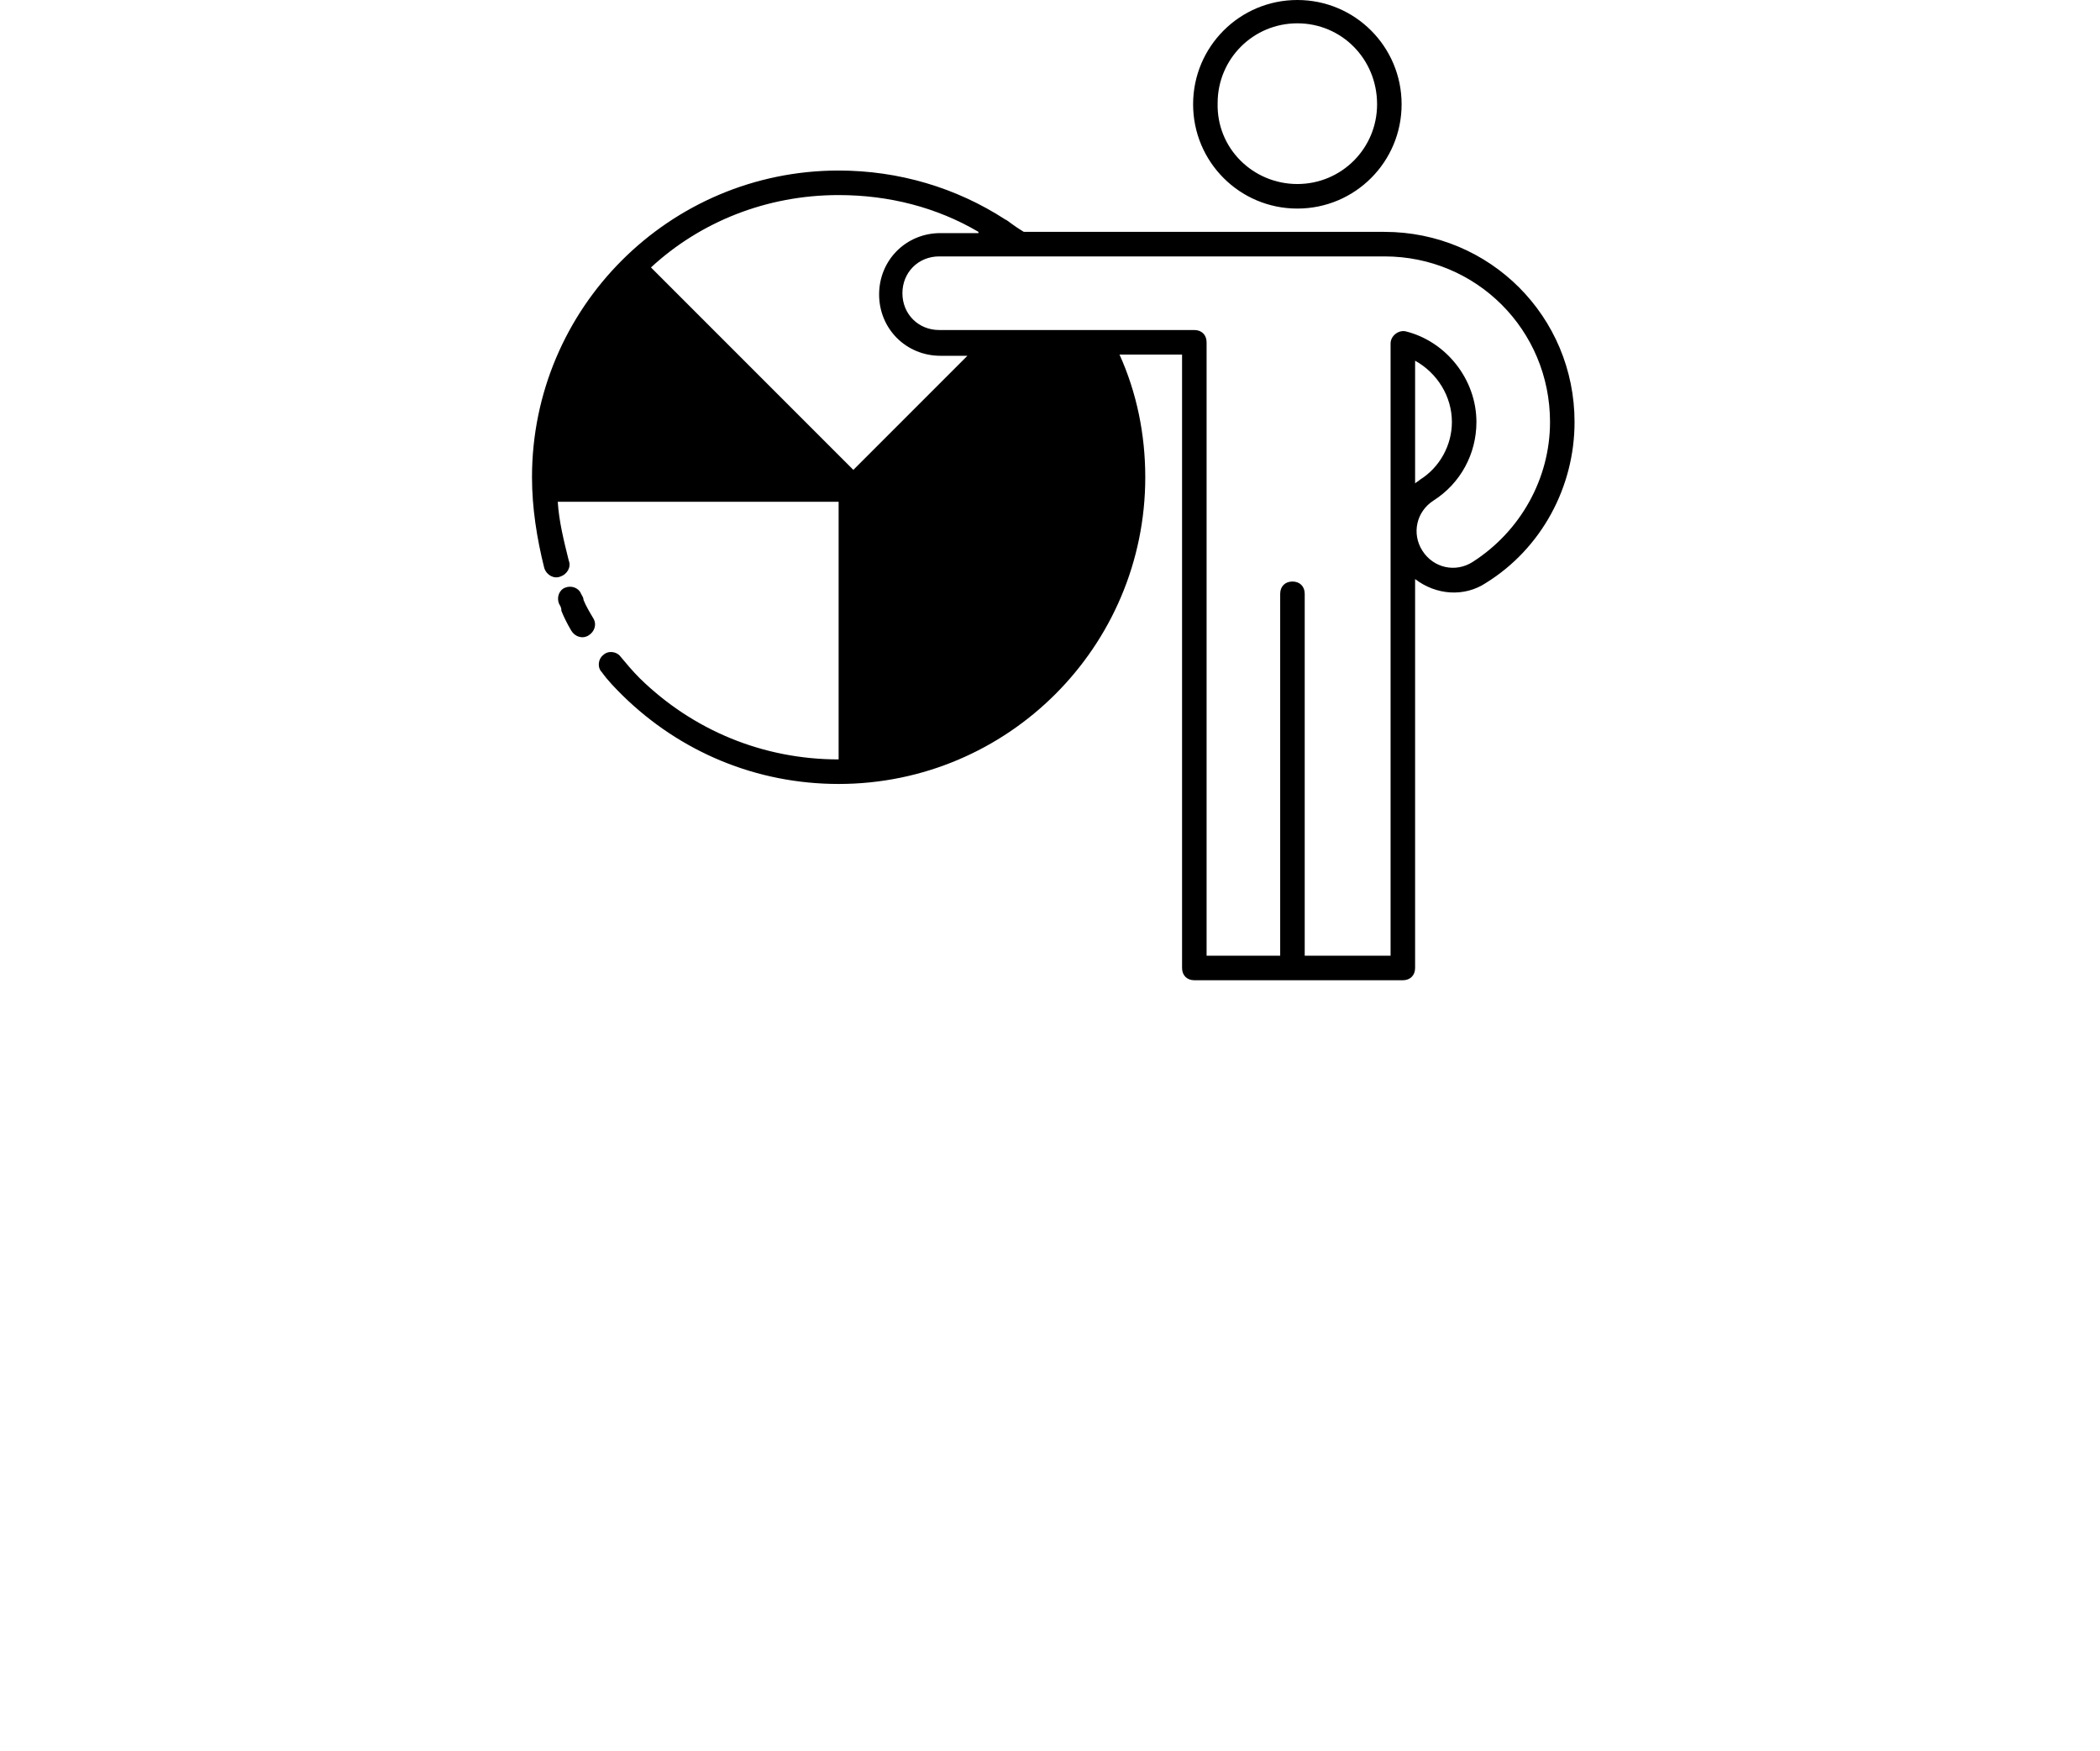
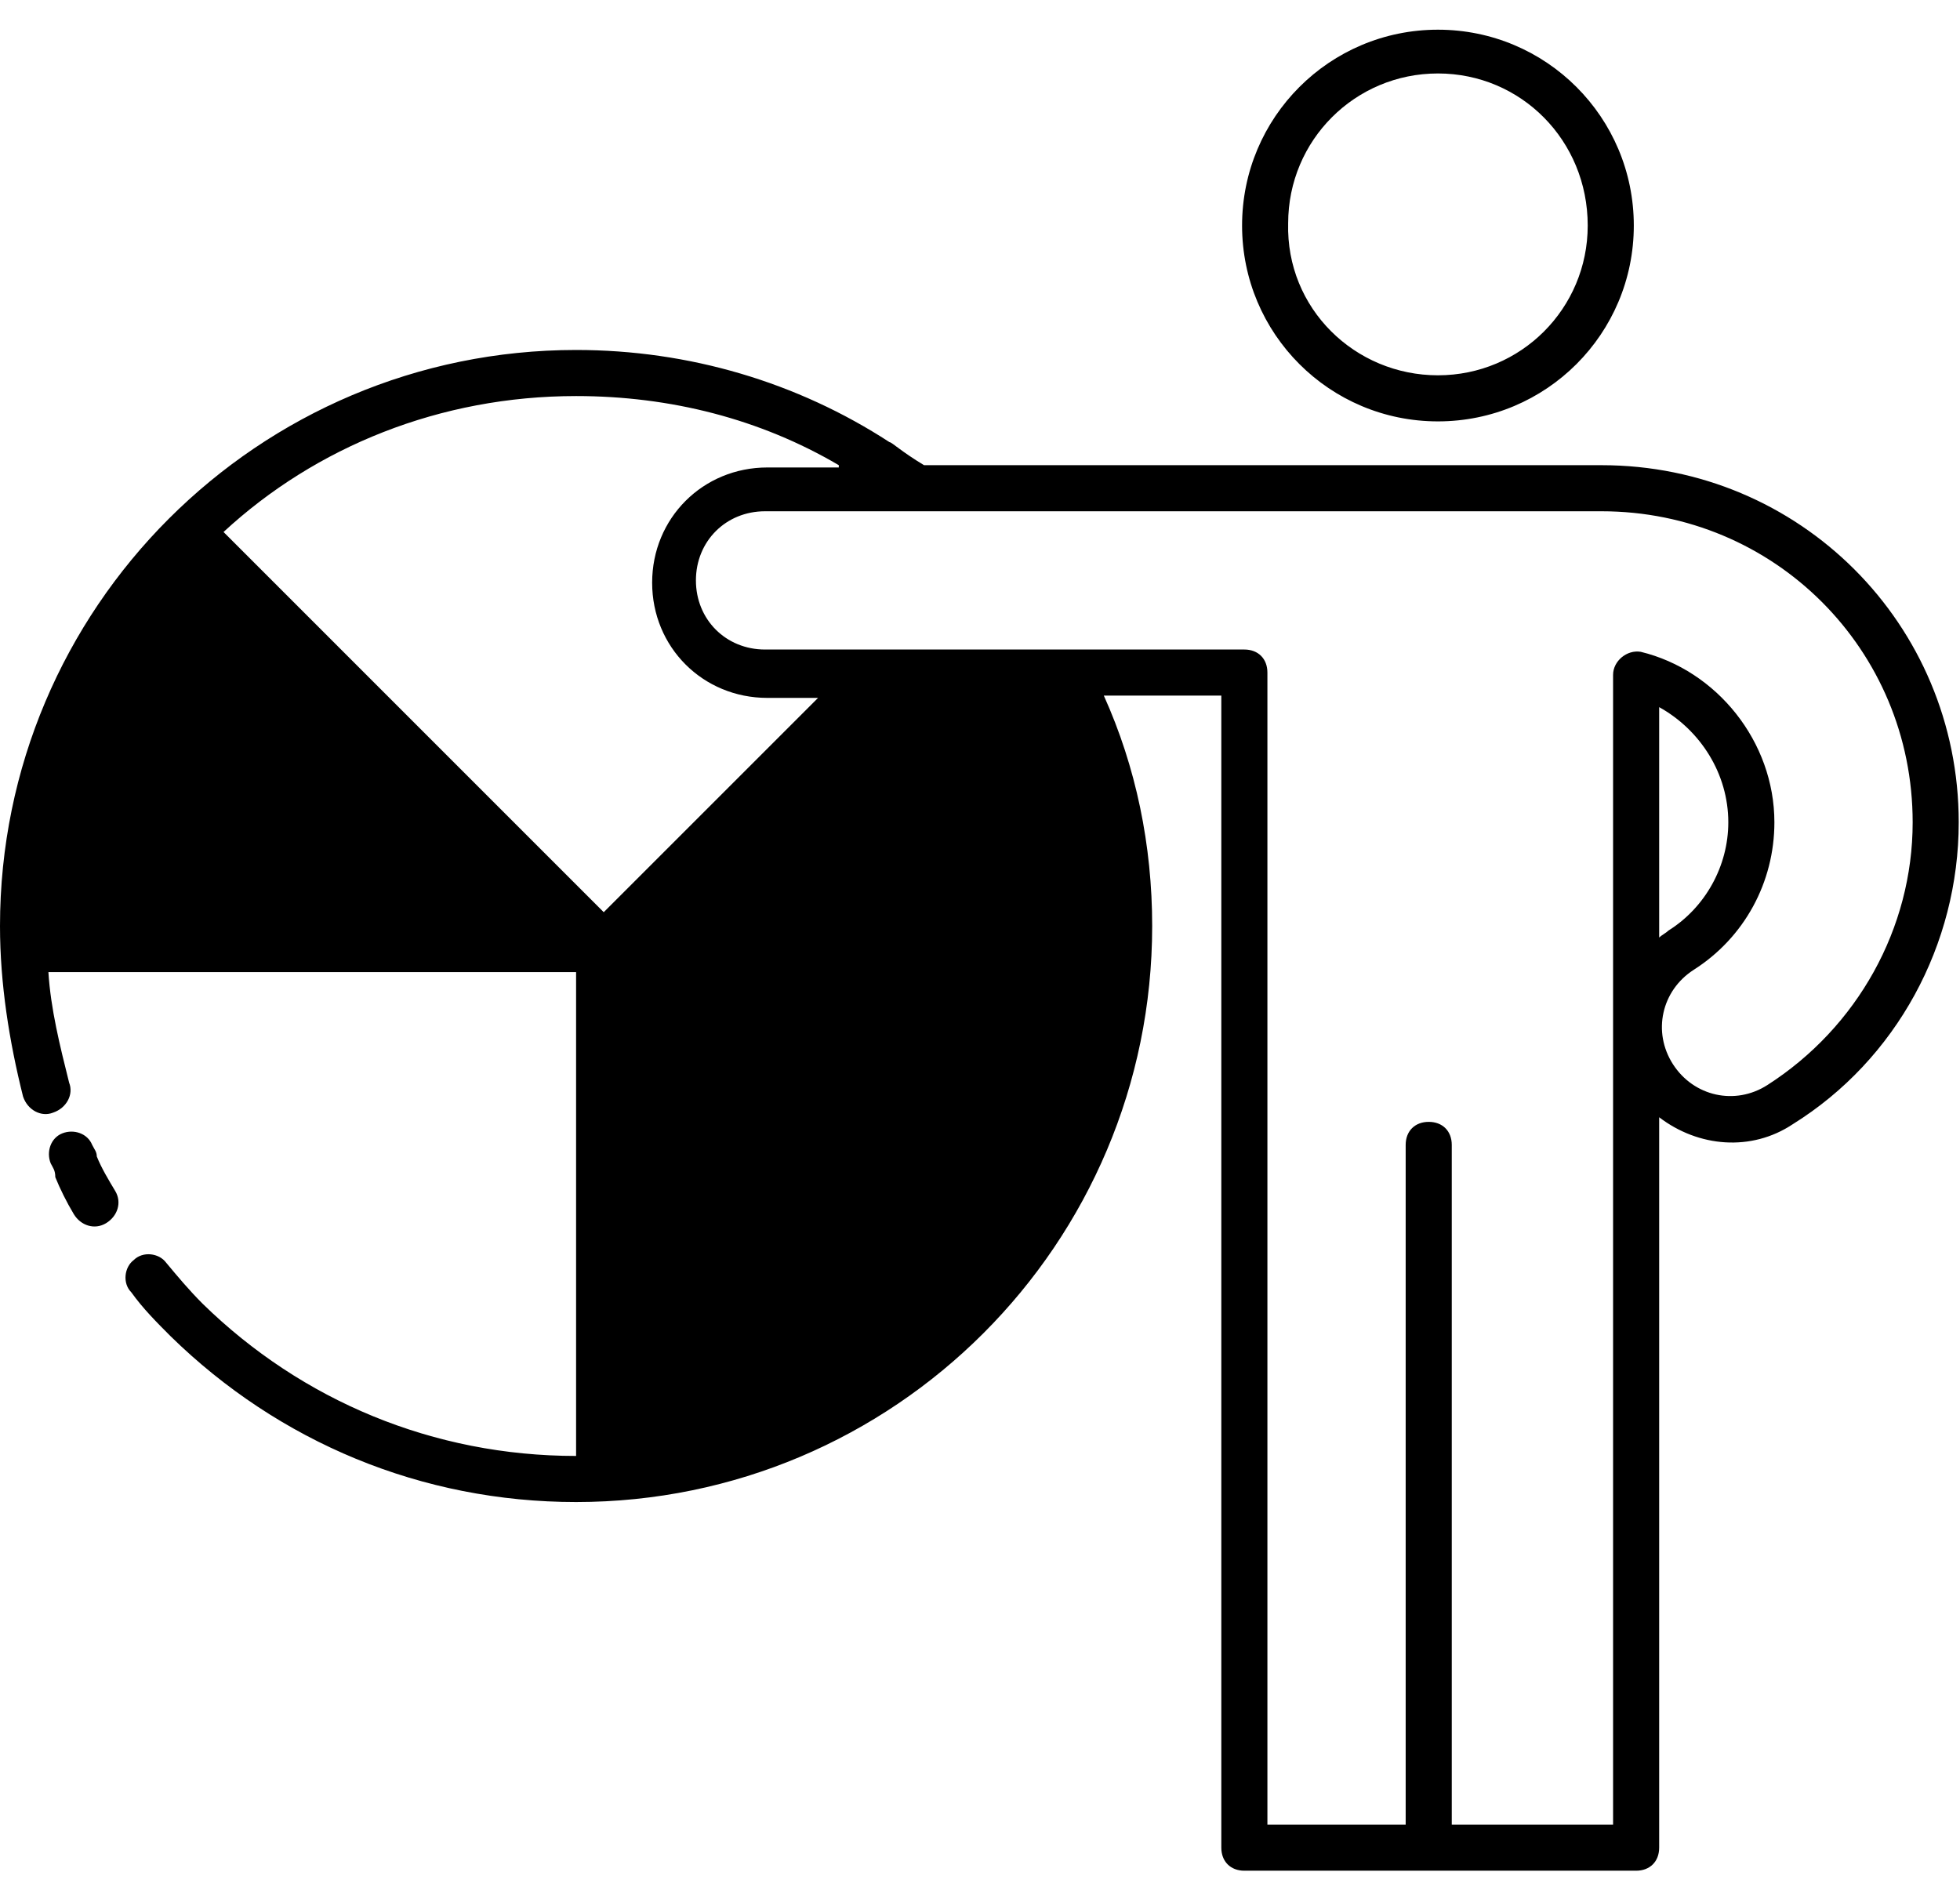
- <svg xmlns="http://www.w3.org/2000/svg" width="150" height="125" viewBox="0 0 150 125" fill="none">
-   <path fill-rule="evenodd" clip-rule="evenodd" d="M71.292 24.18C69.101 26.37 65.597 29.787 60.779 34.518C55.171 28.911 49.652 23.392 45.534 19.186C41.767 22.954 39.402 28.561 39.402 34.343C41.154 34.343 48.075 34.343 60.078 34.343C60.253 43.367 60.253 50.113 60.165 54.581C71.554 54.581 80.841 45.294 80.841 33.905C80.841 30.138 80.403 27.509 78.651 24.443L71.292 24.18Z" fill="currentcolor" class="tint" />
-   <path fill-rule="evenodd" clip-rule="evenodd" d="M101.079 34.518C101.166 34.431 101.342 34.343 101.429 34.255C102.831 33.379 103.707 31.802 103.707 30.138C103.707 28.298 102.656 26.633 101.079 25.757V34.518ZM39.927 43.104C39.752 42.666 39.927 42.14 40.365 41.965C40.803 41.79 41.329 41.965 41.504 42.403C41.592 42.578 41.68 42.666 41.68 42.841C41.855 43.279 42.118 43.717 42.38 44.155C42.643 44.593 42.468 45.119 42.03 45.382C41.592 45.645 41.066 45.469 40.803 45.031C40.541 44.593 40.278 44.068 40.103 43.63C40.103 43.367 40.015 43.279 39.927 43.104ZM92.668 13.141C95.822 13.141 98.363 10.601 98.363 7.447C98.363 4.205 95.822 1.665 92.668 1.665C89.514 1.665 86.974 4.205 86.974 7.359C86.886 10.601 89.514 13.141 92.668 13.141ZM92.668 14.894C88.551 14.894 85.222 11.565 85.222 7.447C85.222 3.329 88.551 0 92.668 0C96.786 0 100.115 3.329 100.115 7.447C100.115 11.565 96.786 14.894 92.668 14.894ZM59.026 34.08L45.184 20.325C41.855 23.917 39.752 28.736 39.752 34.08H59.026ZM69.89 16.558C66.911 14.806 63.494 13.93 59.902 13.93C54.733 13.93 50.002 15.857 46.498 19.099L60.954 33.554L69.101 25.407H67.174C64.721 25.407 62.794 23.479 62.794 21.026C62.794 18.573 64.721 16.646 67.174 16.646H69.89V16.558ZM79.965 25.319C81.192 28.035 81.805 31.014 81.805 34.08C81.805 46.17 71.993 55.983 59.902 55.983C54.032 55.983 48.601 53.705 44.483 49.675C43.957 49.149 43.432 48.623 42.994 48.01C42.643 47.66 42.731 47.046 43.081 46.783C43.432 46.433 44.045 46.521 44.308 46.871C44.746 47.397 45.184 47.922 45.71 48.448C49.477 52.128 54.471 54.23 59.902 54.23V35.832H39.84C39.927 37.234 40.278 38.636 40.628 40.038C40.803 40.476 40.541 41.001 40.015 41.176C39.577 41.352 39.051 41.089 38.876 40.563C38.35 38.461 38 36.27 38 34.08C38 21.99 47.812 12.178 59.902 12.178C64.195 12.178 68.313 13.404 71.817 15.682C71.905 15.682 72.255 16.032 73.131 16.558H98.889C106.423 16.558 112.468 22.603 112.468 30.138C112.468 34.781 110.103 39.161 106.16 41.614C104.583 42.666 102.568 42.491 101.079 41.352V69.124C101.079 69.65 100.728 70 100.203 70H85.309C84.784 70 84.433 69.65 84.433 69.124V25.319H79.965ZM78.037 25.319H71.554L61.655 35.219V54.143C71.993 53.267 80.053 44.593 80.053 34.08C80.053 31.014 79.352 28.035 78.037 25.319ZM91.442 68.248V42.403C91.442 41.877 91.792 41.527 92.318 41.527C92.844 41.527 93.194 41.877 93.194 42.403V68.248H99.327V24.531C99.327 24.005 99.852 23.567 100.378 23.655C103.269 24.355 105.459 27.071 105.459 30.138C105.459 32.416 104.32 34.518 102.393 35.745C101.166 36.533 100.816 38.11 101.605 39.337C102.393 40.563 103.97 40.914 105.196 40.125C108.613 37.935 110.716 34.168 110.716 30.138C110.716 23.567 105.459 18.31 98.889 18.31H67.086C65.597 18.31 64.458 19.449 64.458 20.939C64.458 22.428 65.597 23.567 67.086 23.567H85.309C85.835 23.567 86.185 23.917 86.185 24.443V68.248H91.442Z" fill="currentcolor" class="shade" />
+ <svg xmlns="http://www.w3.org/2000/svg" width="66" height="64" viewBox="0 0 66 64" fill="none">
+   <path fill-rule="evenodd" clip-rule="evenodd" d="M29.487 22.417C27.547 24.357 24.443 27.383 20.175 31.573C15.209 26.607 10.32 21.718 6.673 17.994C3.337 21.33 1.242 26.297 1.242 31.418C2.794 31.418 8.924 31.418 19.555 31.418C19.71 39.41 19.71 45.385 19.632 49.343C29.72 49.343 37.945 41.118 37.945 31.03C37.945 27.693 37.557 25.365 36.005 22.649L29.487 22.417Z" fill="currentcolor" class="tint" />
+   <path fill-rule="evenodd" clip-rule="evenodd" d="M55.87 31.573C55.947 31.496 56.103 31.418 56.18 31.34C57.422 30.564 58.198 29.168 58.198 27.693C58.198 26.064 57.267 24.59 55.87 23.814V31.573ZM1.707 39.178C1.552 38.79 1.707 38.324 2.095 38.169C2.483 38.014 2.949 38.169 3.104 38.557C3.181 38.712 3.259 38.79 3.259 38.945C3.414 39.333 3.647 39.721 3.88 40.109C4.113 40.497 3.957 40.962 3.569 41.195C3.181 41.428 2.716 41.273 2.483 40.885C2.25 40.497 2.018 40.031 1.862 39.643C1.862 39.41 1.785 39.333 1.707 39.178ZM48.42 12.639C51.214 12.639 53.464 10.389 53.464 7.596C53.464 4.725 51.214 2.474 48.42 2.474C45.627 2.474 43.377 4.725 43.377 7.518C43.299 10.389 45.627 12.639 48.42 12.639ZM48.42 14.191C44.773 14.191 41.825 11.243 41.825 7.596C41.825 3.949 44.773 1 48.42 1C52.068 1 55.016 3.949 55.016 7.596C55.016 11.243 52.068 14.191 48.42 14.191ZM18.623 31.185L6.363 19.003C3.414 22.184 1.552 26.452 1.552 31.185H18.623ZM28.245 15.666C25.607 14.114 22.581 13.338 19.399 13.338C14.821 13.338 10.631 15.045 7.527 17.916L20.33 30.72L27.547 23.503H25.84C23.667 23.503 21.96 21.796 21.96 19.623C21.96 17.451 23.667 15.743 25.84 15.743H28.245V15.666ZM37.169 23.425C38.255 25.831 38.798 28.469 38.798 31.185C38.798 41.894 30.108 50.584 19.399 50.584C14.2 50.584 9.389 48.567 5.742 44.998C5.277 44.532 4.811 44.066 4.423 43.523C4.113 43.213 4.19 42.67 4.501 42.437C4.811 42.126 5.354 42.204 5.587 42.514C5.975 42.98 6.363 43.446 6.829 43.911C10.165 47.17 14.588 49.032 19.399 49.032V32.737H1.63C1.707 33.979 2.018 35.22 2.328 36.462C2.483 36.85 2.25 37.315 1.785 37.471C1.397 37.626 0.931 37.393 0.776 36.927C0.31 35.065 0 33.125 0 31.185C0 20.477 8.691 11.786 19.399 11.786C23.201 11.786 26.849 12.872 29.952 14.89C30.03 14.89 30.34 15.2 31.116 15.666H53.93C60.603 15.666 65.957 21.02 65.957 27.693C65.957 31.806 63.862 35.686 60.37 37.859C58.974 38.79 57.189 38.635 55.87 37.626V62.224C55.87 62.69 55.559 63 55.094 63H41.902C41.437 63 41.126 62.69 41.126 62.224V23.425H37.169ZM35.462 23.425H29.72L20.951 32.194V48.955C30.108 48.179 37.247 40.497 37.247 31.185C37.247 28.469 36.626 25.831 35.462 23.425ZM47.334 61.448V38.557C47.334 38.091 47.645 37.781 48.11 37.781C48.576 37.781 48.886 38.091 48.886 38.557V61.448H54.318V22.727C54.318 22.262 54.783 21.874 55.249 21.951C57.81 22.572 59.75 24.977 59.75 27.693C59.75 29.711 58.741 31.573 57.034 32.66C55.947 33.358 55.637 34.755 56.335 35.841C57.034 36.927 58.431 37.238 59.517 36.539C62.543 34.599 64.406 31.263 64.406 27.693C64.406 21.874 59.75 17.218 53.93 17.218H25.762C24.443 17.218 23.434 18.227 23.434 19.546C23.434 20.865 24.443 21.874 25.762 21.874H41.902C42.368 21.874 42.678 22.184 42.678 22.65V61.448H47.334Z" fill="currentcolor" class="shade" />
</svg>
